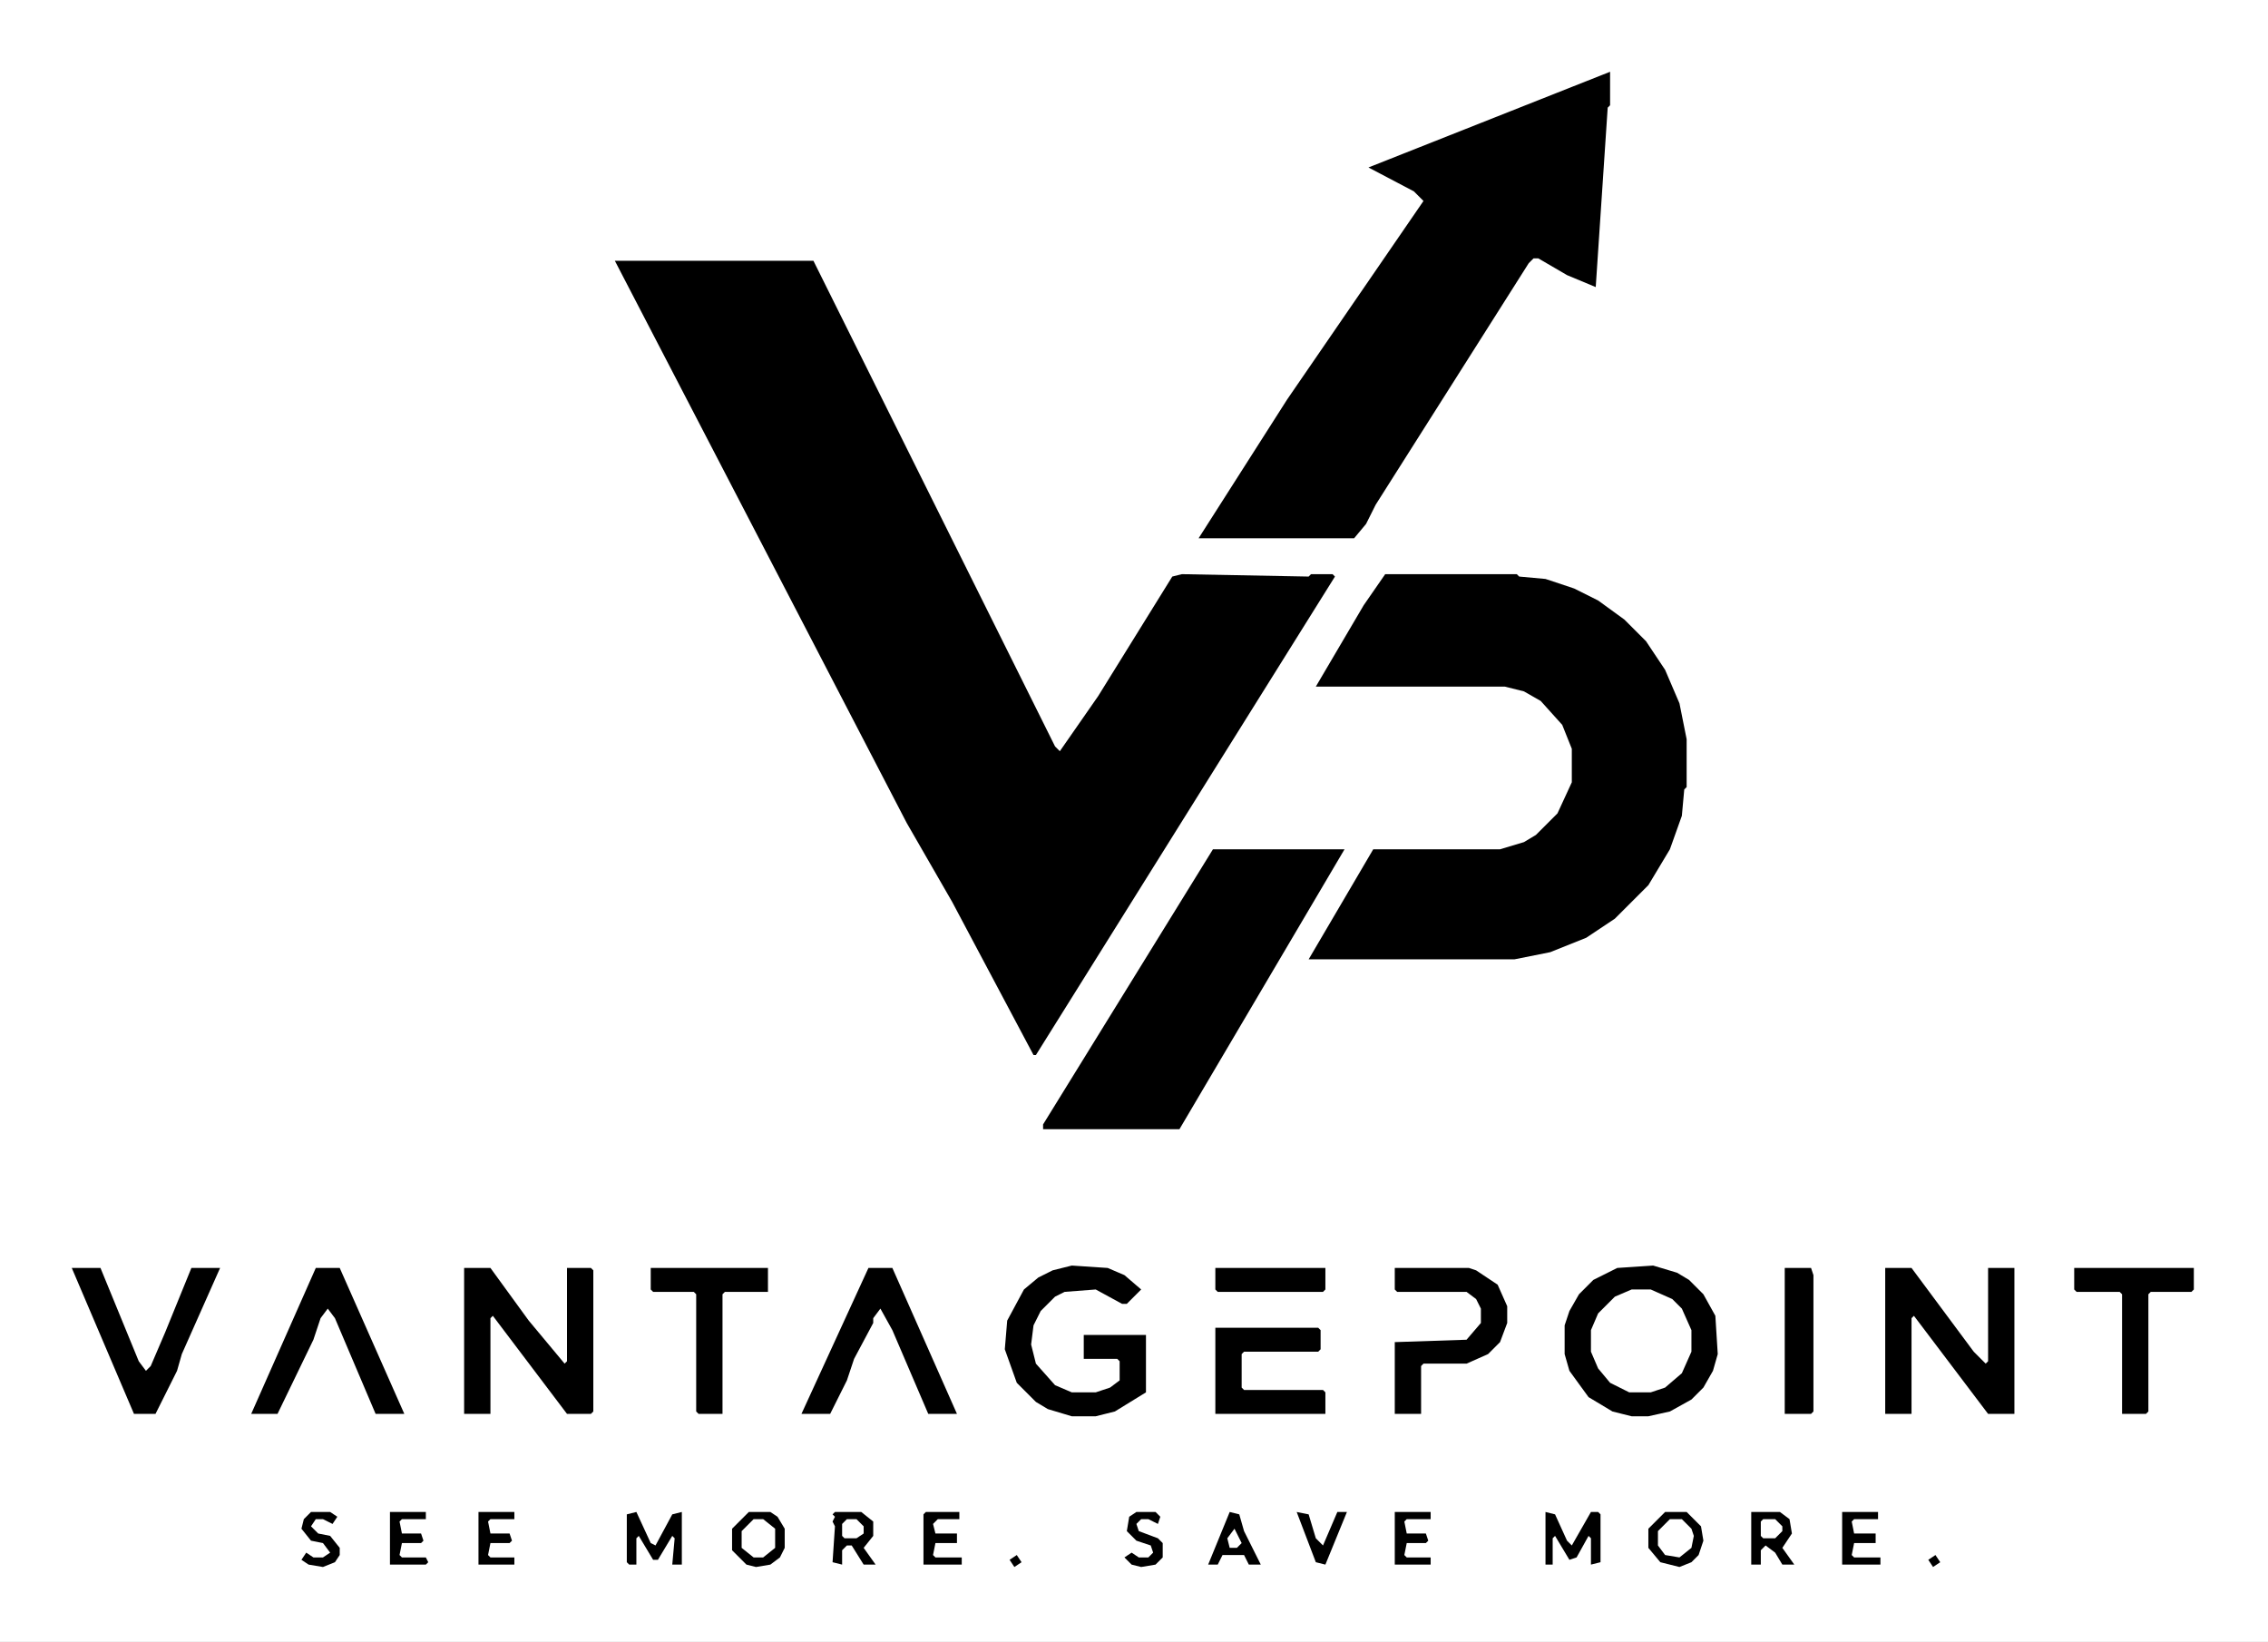
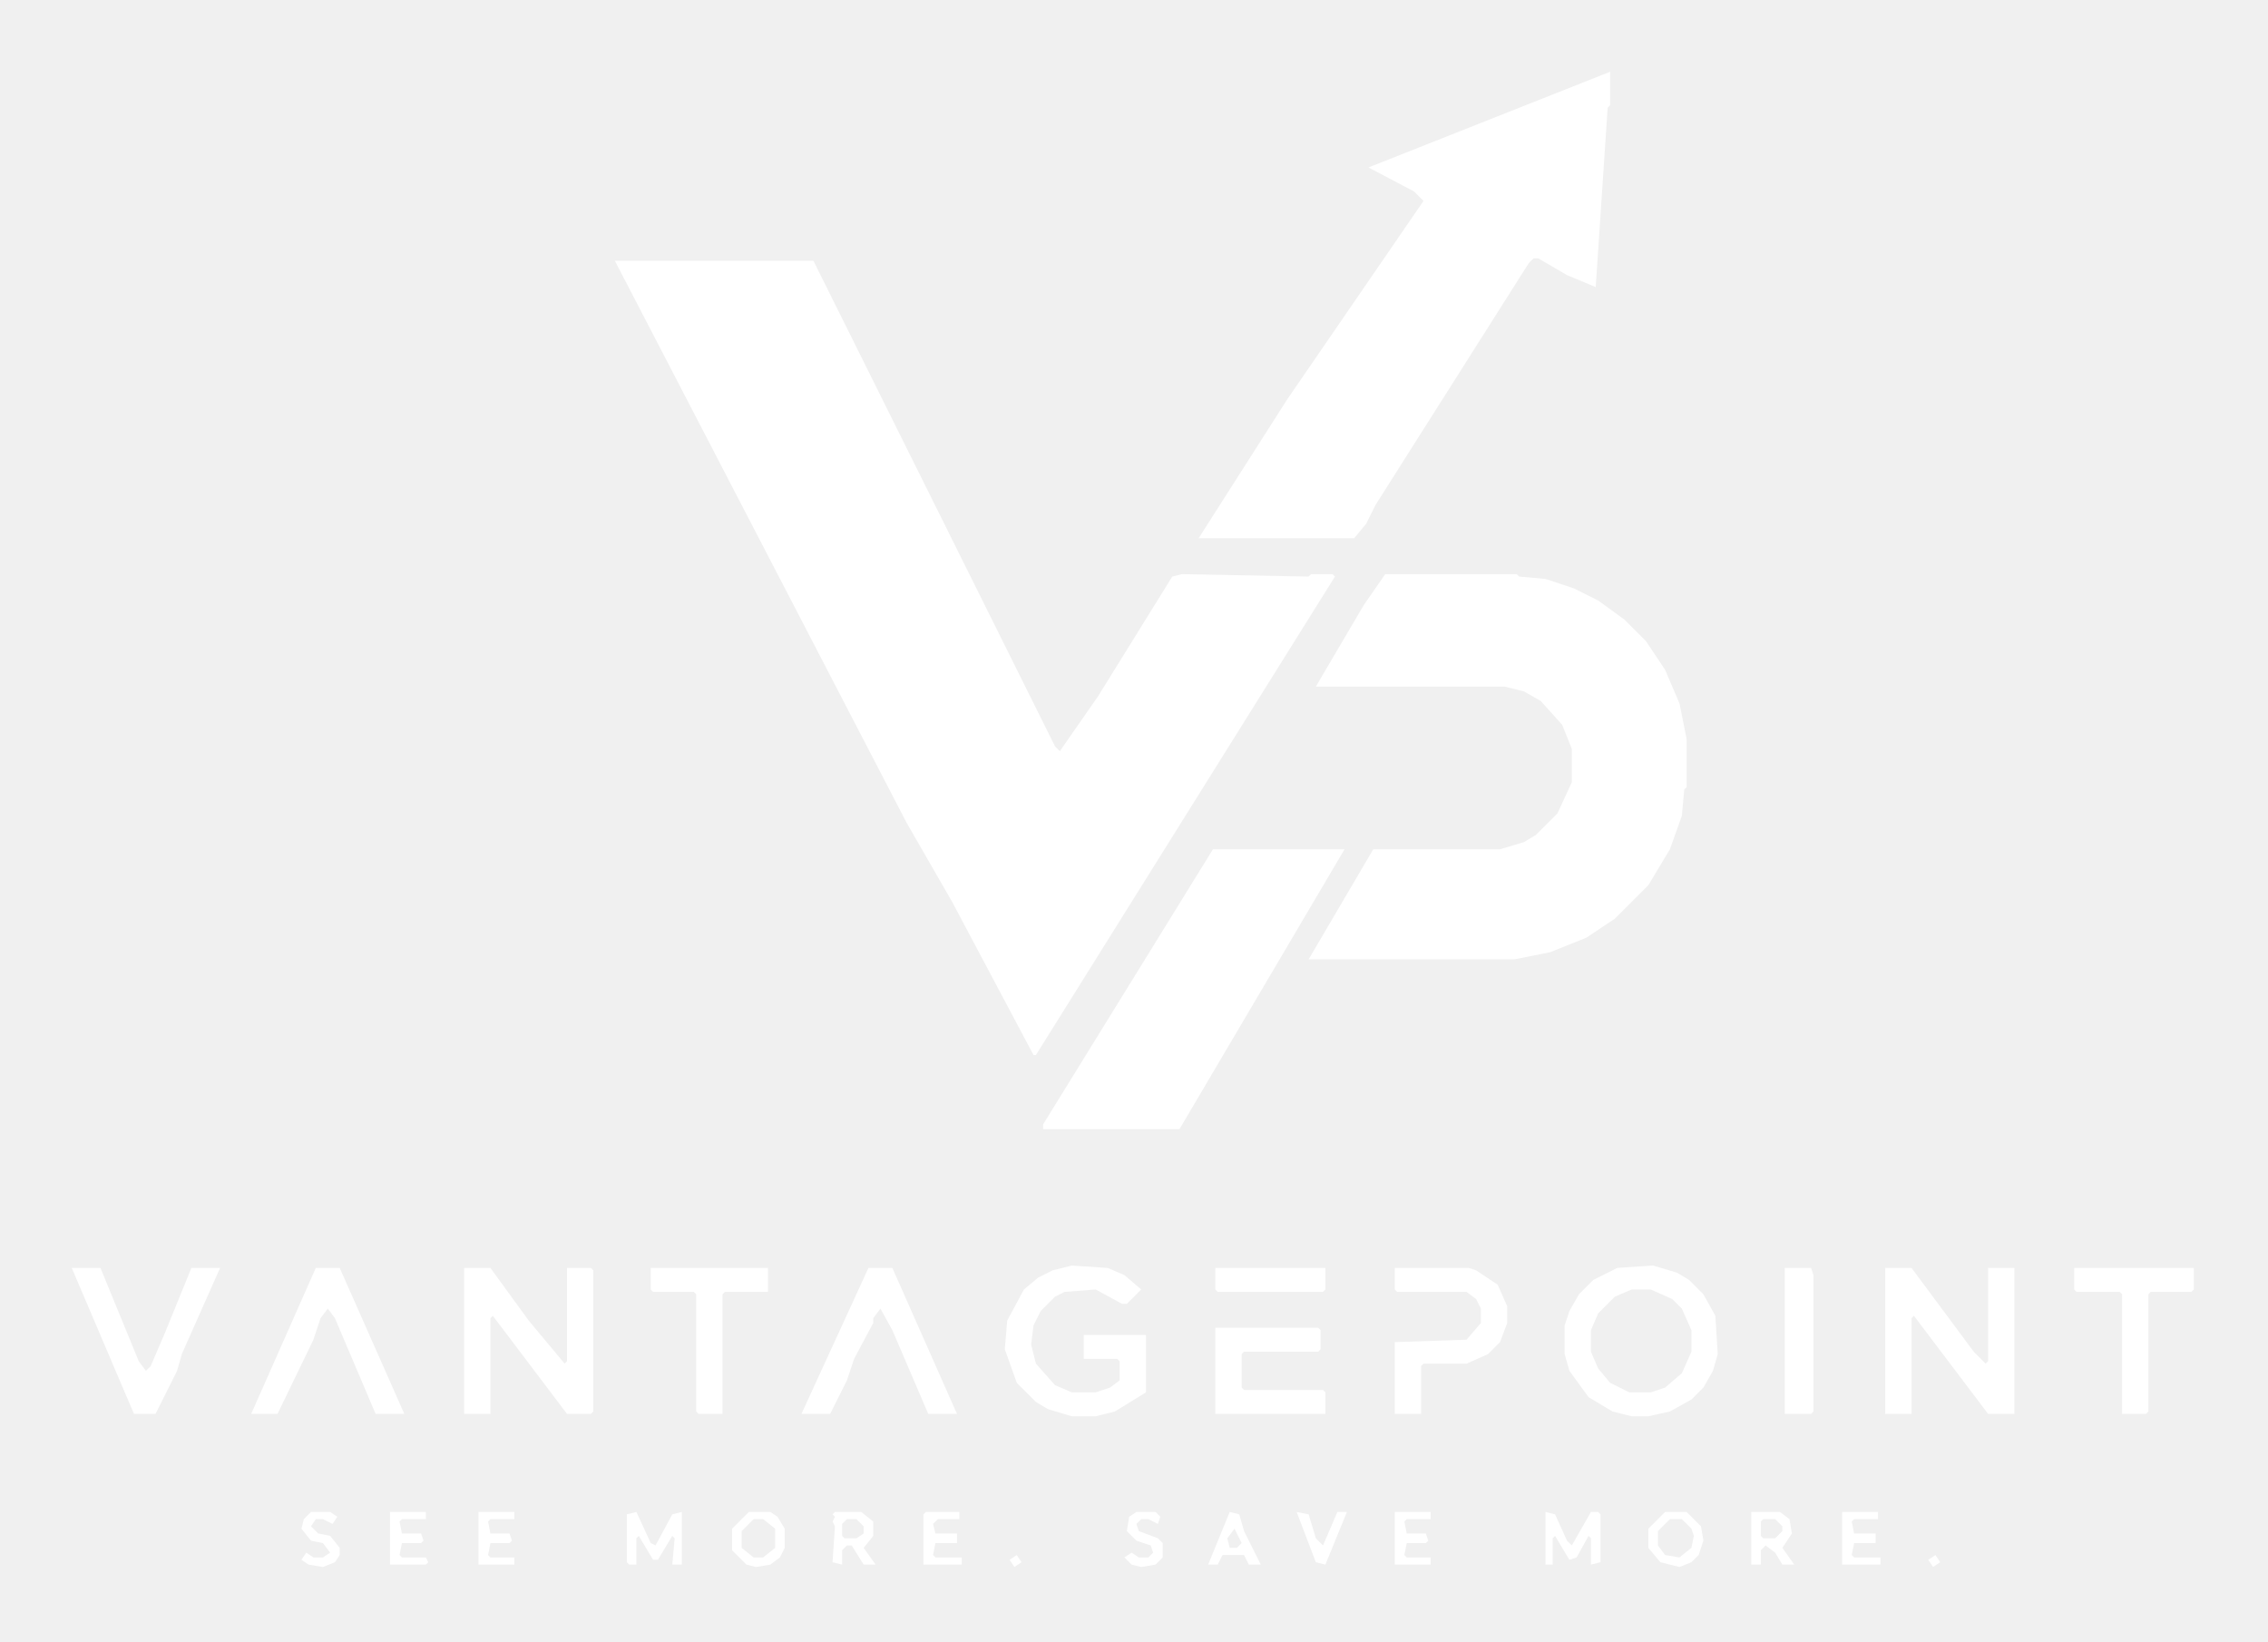
<svg xmlns="http://www.w3.org/2000/svg" width="948" height="686" viewBox="0 0 948 686" role="img" aria-labelledby="title desc">
-   <rect width="100%" height="100%" fill="#ffffff" />
-   <path d="     M 809 650 L 806 652 L 808 655 L 811 653 Z     M 425 650 L 422 652 L 424 655 L 427 653 Z     M 770 632 L 770 654 L 786 654 L 786 651 L 775 651 L 774 650 L 775 645 L 784 645 L 784 641 L 775 641 L 774 636 L 775 635 L 785 635 L 785 632 Z     M 732 632 L 732 654 L 736 654 L 736 648 L 738 646 L 742 649 L 745 654 L 750 654 L 745 647 L 749 641 L 748 635 L 744 632 Z     M 736 636 L 737 635 L 742 635 L 745 638 L 745 640 L 742 643 L 737 643 L 736 642 Z     M 696 632 L 689 639 L 689 647 L 694 653 L 702 655 L 707 653 L 710 650 L 712 644 L 711 638 L 705 632 Z     M 698 635 L 703 635 L 707 639 L 708 642 L 707 647 L 702 651 L 696 650 L 693 646 L 693 640 Z     M 646 632 L 646 654 L 649 654 L 649 643 L 650 642 L 656 652 L 659 651 L 664 642 L 665 643 L 665 654 L 669 653 L 669 633 L 668 632 L 665 632 L 657 646 L 655 644 L 650 633 Z     M 583 632 L 583 654 L 598 654 L 598 651 L 588 651 L 587 650 L 588 645 L 596 645 L 597 644 L 596 641 L 588 641 L 587 636 L 588 635 L 598 635 L 598 632 Z     M 542 632 L 550 653 L 554 654 L 563 632 L 559 632 L 553 646 L 550 643 L 547 633 Z     M 514 632 L 505 654 L 509 654 L 511 650 L 520 650 L 522 654 L 527 654 L 520 640 L 518 633 Z     M 516 639 L 519 645 L 517 647 L 514 647 L 513 643 Z     M 475 632 L 472 634 L 471 640 L 475 644 L 481 646 L 482 649 L 480 651 L 476 651 L 473 649 L 470 651 L 473 654 L 477 655 L 483 654 L 486 651 L 486 645 L 484 643 L 476 640 L 475 637 L 477 635 L 480 635 L 484 637 L 485 634 L 483 632 Z     M 387 632 L 386 633 L 386 654 L 402 654 L 402 651 L 391 651 L 390 650 L 391 645 L 400 645 L 400 641 L 391 641 L 390 637 L 392 635 L 401 635 L 401 632 Z     M 349 632 L 348 633 L 349 634 L 348 636 L 349 638 L 348 653 L 352 654 L 352 648 L 354 646 L 356 646 L 361 654 L 366 654 L 361 647 L 365 642 L 365 636 L 360 632 Z     M 352 637 L 354 635 L 358 635 L 361 638 L 361 641 L 358 643 L 353 643 L 352 642 Z     M 313 632 L 306 639 L 306 648 L 312 654 L 316 655 L 322 654 L 326 651 L 328 647 L 328 639 L 325 634 L 322 632 Z     M 315 635 L 319 635 L 324 639 L 324 647 L 319 651 L 315 651 L 310 647 L 310 640 Z     M 262 633 L 262 653 L 263 654 L 266 654 L 266 643 L 267 642 L 273 652 L 275 652 L 281 642 L 282 643 L 281 654 L 285 654 L 285 632 L 281 633 L 274 646 L 272 645 L 266 632 Z     M 200 632 L 200 654 L 215 654 L 215 651 L 205 651 L 204 650 L 205 645 L 213 645 L 214 644 L 213 641 L 205 641 L 204 636 L 205 635 L 215 635 L 215 632 Z     M 163 632 L 163 654 L 178 654 L 179 653 L 178 651 L 168 651 L 167 650 L 168 645 L 176 645 L 177 644 L 176 641 L 168 641 L 167 636 L 168 635 L 178 635 L 178 632 Z     M 130 632 L 127 635 L 126 639 L 130 644 L 135 645 L 138 649 L 135 651 L 131 651 L 128 649 L 126 652 L 129 654 L 135 655 L 140 653 L 142 650 L 142 647 L 138 642 L 133 641 L 130 638 L 132 635 L 135 635 L 139 637 L 141 634 L 138 632 Z     M 508 555 L 508 591 L 554 591 L 554 582 L 553 581 L 520 581 L 519 580 L 519 566 L 520 565 L 551 565 L 552 564 L 552 556 L 551 555 Z     M 867 530 L 867 539 L 868 540 L 886 540 L 887 541 L 887 591 L 897 591 L 898 590 L 898 541 L 899 540 L 916 540 L 917 539 L 917 530 Z     M 788 530 L 788 591 L 799 591 L 799 551 L 800 550 L 831 591 L 842 591 L 842 530 L 831 530 L 831 569 L 830 570 L 825 565 L 799 530 Z     M 746 530 L 746 591 L 757 591 L 758 590 L 758 533 L 757 530 Z     M 617 531 L 614 530 L 583 530 L 583 539 L 584 540 L 613 540 L 617 543 L 619 547 L 619 553 L 613 560 L 583 561 L 583 591 L 594 591 L 594 571 L 595 570 L 613 570 L 622 566 L 627 561 L 630 553 L 630 546 L 626 537 Z     M 508 530 L 508 539 L 509 540 L 553 540 L 554 539 L 554 530 Z     M 363 530 L 335 591 L 347 591 L 354 577 L 357 568 L 365 553 L 365 551 L 368 547 L 373 556 L 388 591 L 400 591 L 373 530 Z     M 272 530 L 272 539 L 273 540 L 290 540 L 291 541 L 291 590 L 292 591 L 302 591 L 302 541 L 303 540 L 321 540 L 321 530 Z     M 194 530 L 194 591 L 205 591 L 205 551 L 206 550 L 237 591 L 247 591 L 248 590 L 248 531 L 247 530 L 237 530 L 237 569 L 236 570 L 221 552 L 205 530 Z     M 132 530 L 105 591 L 116 591 L 131 560 L 134 551 L 137 547 L 140 551 L 157 591 L 169 591 L 142 530 Z     M 30 530 L 56 591 L 65 591 L 74 573 L 76 566 L 92 530 L 80 530 L 69 557 L 63 571 L 61 573 L 58 569 L 42 530 Z     M 676 530 L 666 535 L 660 541 L 656 548 L 654 554 L 654 566 L 656 573 L 664 584 L 674 590 L 682 592 L 689 592 L 698 590 L 707 585 L 712 580 L 716 573 L 718 566 L 717 550 L 712 541 L 706 535 L 701 532 L 691 529 Z     M 682 539 L 690 539 L 699 543 L 703 547 L 707 556 L 707 565 L 703 574 L 696 580 L 690 582 L 681 582 L 673 578 L 668 572 L 665 565 L 665 556 L 668 549 L 675 542 Z     M 448 529 L 440 531 L 434 534 L 428 539 L 421 552 L 420 564 L 425 578 L 433 586 L 438 589 L 448 592 L 458 592 L 466 590 L 479 582 L 479 558 L 453 558 L 453 568 L 467 568 L 468 569 L 468 577 L 464 580 L 458 582 L 448 582 L 441 579 L 433 570 L 431 562 L 432 554 L 435 548 L 441 542 L 445 540 L 458 539 L 469 545 L 471 545 L 477 539 L 470 533 L 463 530 Z     M 562 355 L 507 355 L 436 470 L 436 472 L 493 472 Z     M 579 240 L 570 253 L 550 287 L 629 287 L 637 289 L 644 293 L 653 303 L 657 313 L 657 327 L 651 340 L 642 349 L 637 352 L 627 355 L 574 355 L 547 401 L 633 401 L 648 398 L 663 392 L 675 384 L 689 370 L 698 355 L 703 341 L 704 330 L 705 329 L 705 309 L 702 294 L 696 280 L 688 268 L 679 259 L 668 251 L 658 246 L 646 242 L 635 241 L 634 240 Z     M 257 109 L 379 344 L 398 377 L 432 441 L 433 441 L 558 241 L 557 240 L 548 240 L 547 241 L 494 240 L 490 241 L 459 291 L 443 314 L 441 312 L 340 109 Z     M 673 30 L 572 70 L 591 80 L 595 84 L 538 167 L 501 225 L 566 225 L 571 219 L 575 211 L 639 110 L 641 108 L 643 108 L 655 115 L 667 120 L 672 45 L 673 44 Z   " fill="#000000" fill-rule="evenodd" />
+   <path d="     M 809 650 L 806 652 L 808 655 L 811 653 Z     M 425 650 L 422 652 L 424 655 L 427 653 Z     M 770 632 L 770 654 L 786 654 L 786 651 L 775 651 L 774 650 L 775 645 L 784 645 L 784 641 L 775 641 L 774 636 L 775 635 L 785 635 L 785 632 Z     M 732 632 L 732 654 L 736 654 L 736 648 L 738 646 L 742 649 L 745 654 L 750 654 L 745 647 L 749 641 L 748 635 L 744 632 Z     M 736 636 L 737 635 L 742 635 L 745 638 L 745 640 L 742 643 L 737 643 L 736 642 Z     M 696 632 L 689 639 L 689 647 L 694 653 L 702 655 L 707 653 L 710 650 L 712 644 L 711 638 L 705 632 Z     M 698 635 L 703 635 L 707 639 L 708 642 L 707 647 L 702 651 L 696 650 L 693 646 L 693 640 Z     M 646 632 L 646 654 L 649 654 L 649 643 L 650 642 L 656 652 L 659 651 L 664 642 L 665 643 L 665 654 L 669 653 L 669 633 L 668 632 L 665 632 L 657 646 L 655 644 L 650 633 Z     M 583 632 L 583 654 L 598 654 L 598 651 L 588 651 L 587 650 L 588 645 L 596 645 L 597 644 L 596 641 L 588 641 L 587 636 L 588 635 L 598 635 L 598 632 Z     M 542 632 L 550 653 L 554 654 L 563 632 L 559 632 L 553 646 L 550 643 L 547 633 Z     M 514 632 L 505 654 L 509 654 L 511 650 L 520 650 L 522 654 L 527 654 L 520 640 L 518 633 Z     M 516 639 L 519 645 L 517 647 L 514 647 L 513 643 Z     M 475 632 L 472 634 L 471 640 L 475 644 L 481 646 L 482 649 L 480 651 L 476 651 L 473 649 L 470 651 L 473 654 L 477 655 L 483 654 L 486 651 L 486 645 L 484 643 L 476 640 L 475 637 L 477 635 L 480 635 L 484 637 L 485 634 L 483 632 Z     M 387 632 L 386 633 L 386 654 L 402 654 L 402 651 L 391 651 L 390 650 L 391 645 L 400 645 L 400 641 L 391 641 L 390 637 L 392 635 L 401 635 L 401 632 Z     M 349 632 L 348 633 L 349 634 L 348 636 L 349 638 L 348 653 L 352 654 L 352 648 L 354 646 L 356 646 L 361 654 L 366 654 L 361 647 L 365 642 L 365 636 L 360 632 Z     M 352 637 L 354 635 L 358 635 L 361 638 L 361 641 L 358 643 L 353 643 L 352 642 Z     M 313 632 L 306 639 L 306 648 L 312 654 L 316 655 L 322 654 L 326 651 L 328 647 L 328 639 L 325 634 L 322 632 Z     M 315 635 L 319 635 L 324 639 L 324 647 L 319 651 L 315 651 L 310 647 L 310 640 Z     M 262 633 L 262 653 L 263 654 L 266 654 L 266 643 L 267 642 L 273 652 L 275 652 L 281 642 L 282 643 L 281 654 L 285 654 L 285 632 L 281 633 L 274 646 L 272 645 L 266 632 Z     M 200 632 L 200 654 L 215 654 L 215 651 L 205 651 L 204 650 L 205 645 L 213 645 L 214 644 L 213 641 L 205 641 L 204 636 L 205 635 L 215 635 L 215 632 Z     M 163 632 L 163 654 L 178 654 L 179 653 L 178 651 L 168 651 L 167 650 L 168 645 L 176 645 L 177 644 L 176 641 L 168 641 L 167 636 L 168 635 L 178 635 L 178 632 Z     M 130 632 L 127 635 L 126 639 L 130 644 L 135 645 L 138 649 L 135 651 L 131 651 L 128 649 L 126 652 L 129 654 L 135 655 L 140 653 L 142 650 L 142 647 L 138 642 L 133 641 L 130 638 L 132 635 L 135 635 L 139 637 L 141 634 L 138 632 Z     M 508 555 L 508 591 L 554 591 L 554 582 L 553 581 L 520 581 L 519 580 L 519 566 L 520 565 L 551 565 L 552 564 L 552 556 L 551 555 Z     M 867 530 L 867 539 L 868 540 L 886 540 L 887 541 L 887 591 L 897 591 L 898 590 L 898 541 L 899 540 L 916 540 L 917 539 L 917 530 Z     M 788 530 L 788 591 L 799 591 L 799 551 L 800 550 L 831 591 L 842 591 L 842 530 L 831 530 L 831 569 L 830 570 L 825 565 L 799 530 Z     M 746 530 L 746 591 L 757 591 L 758 590 L 758 533 L 757 530 Z     M 617 531 L 614 530 L 583 530 L 583 539 L 584 540 L 613 540 L 617 543 L 619 547 L 619 553 L 613 560 L 583 561 L 583 591 L 594 591 L 594 571 L 595 570 L 613 570 L 622 566 L 627 561 L 630 553 L 630 546 L 626 537 Z     M 508 530 L 508 539 L 509 540 L 553 540 L 554 539 L 554 530 Z     M 363 530 L 335 591 L 347 591 L 354 577 L 357 568 L 365 553 L 365 551 L 368 547 L 373 556 L 388 591 L 400 591 L 373 530 Z     M 272 530 L 272 539 L 273 540 L 290 540 L 291 541 L 291 590 L 292 591 L 302 591 L 302 541 L 303 540 L 321 540 L 321 530 Z     M 194 530 L 194 591 L 205 591 L 205 551 L 206 550 L 237 591 L 247 591 L 248 590 L 248 531 L 247 530 L 237 530 L 237 569 L 236 570 L 221 552 L 205 530 Z     M 132 530 L 105 591 L 116 591 L 131 560 L 134 551 L 137 547 L 140 551 L 157 591 L 169 591 L 142 530 Z     M 30 530 L 56 591 L 65 591 L 74 573 L 76 566 L 92 530 L 80 530 L 69 557 L 63 571 L 61 573 L 58 569 L 42 530 Z     M 676 530 L 666 535 L 660 541 L 656 548 L 654 554 L 654 566 L 656 573 L 664 584 L 674 590 L 682 592 L 689 592 L 698 590 L 707 585 L 712 580 L 716 573 L 718 566 L 717 550 L 712 541 L 706 535 L 701 532 L 691 529 Z     M 682 539 L 690 539 L 699 543 L 703 547 L 707 556 L 707 565 L 703 574 L 696 580 L 690 582 L 681 582 L 673 578 L 668 572 L 665 565 L 665 556 L 668 549 L 675 542 Z     M 448 529 L 440 531 L 434 534 L 428 539 L 421 552 L 420 564 L 425 578 L 433 586 L 438 589 L 448 592 L 458 592 L 466 590 L 479 582 L 479 558 L 453 558 L 453 568 L 467 568 L 468 569 L 468 577 L 464 580 L 458 582 L 448 582 L 441 579 L 433 570 L 431 562 L 432 554 L 435 548 L 441 542 L 445 540 L 458 539 L 469 545 L 471 545 L 477 539 L 470 533 L 463 530 Z     M 562 355 L 507 355 L 436 470 L 436 472 L 493 472 Z     M 579 240 L 570 253 L 550 287 L 629 287 L 637 289 L 644 293 L 653 303 L 657 313 L 657 327 L 651 340 L 642 349 L 637 352 L 627 355 L 574 355 L 547 401 L 633 401 L 648 398 L 663 392 L 675 384 L 689 370 L 698 355 L 703 341 L 704 330 L 705 329 L 705 309 L 702 294 L 696 280 L 688 268 L 679 259 L 668 251 L 658 246 L 646 242 L 635 241 L 634 240 Z     M 257 109 L 379 344 L 398 377 L 432 441 L 433 441 L 558 241 L 557 240 L 548 240 L 547 241 L 494 240 L 490 241 L 459 291 L 443 314 L 441 312 L 340 109 Z     M 673 30 L 572 70 L 591 80 L 595 84 L 538 167 L 501 225 L 566 225 L 571 219 L 575 211 L 639 110 L 641 108 L 643 108 L 655 115 L 667 120 L 672 45 L 673 44 Z   " fill="#ffffff" fill-rule="evenodd" />
</svg>
